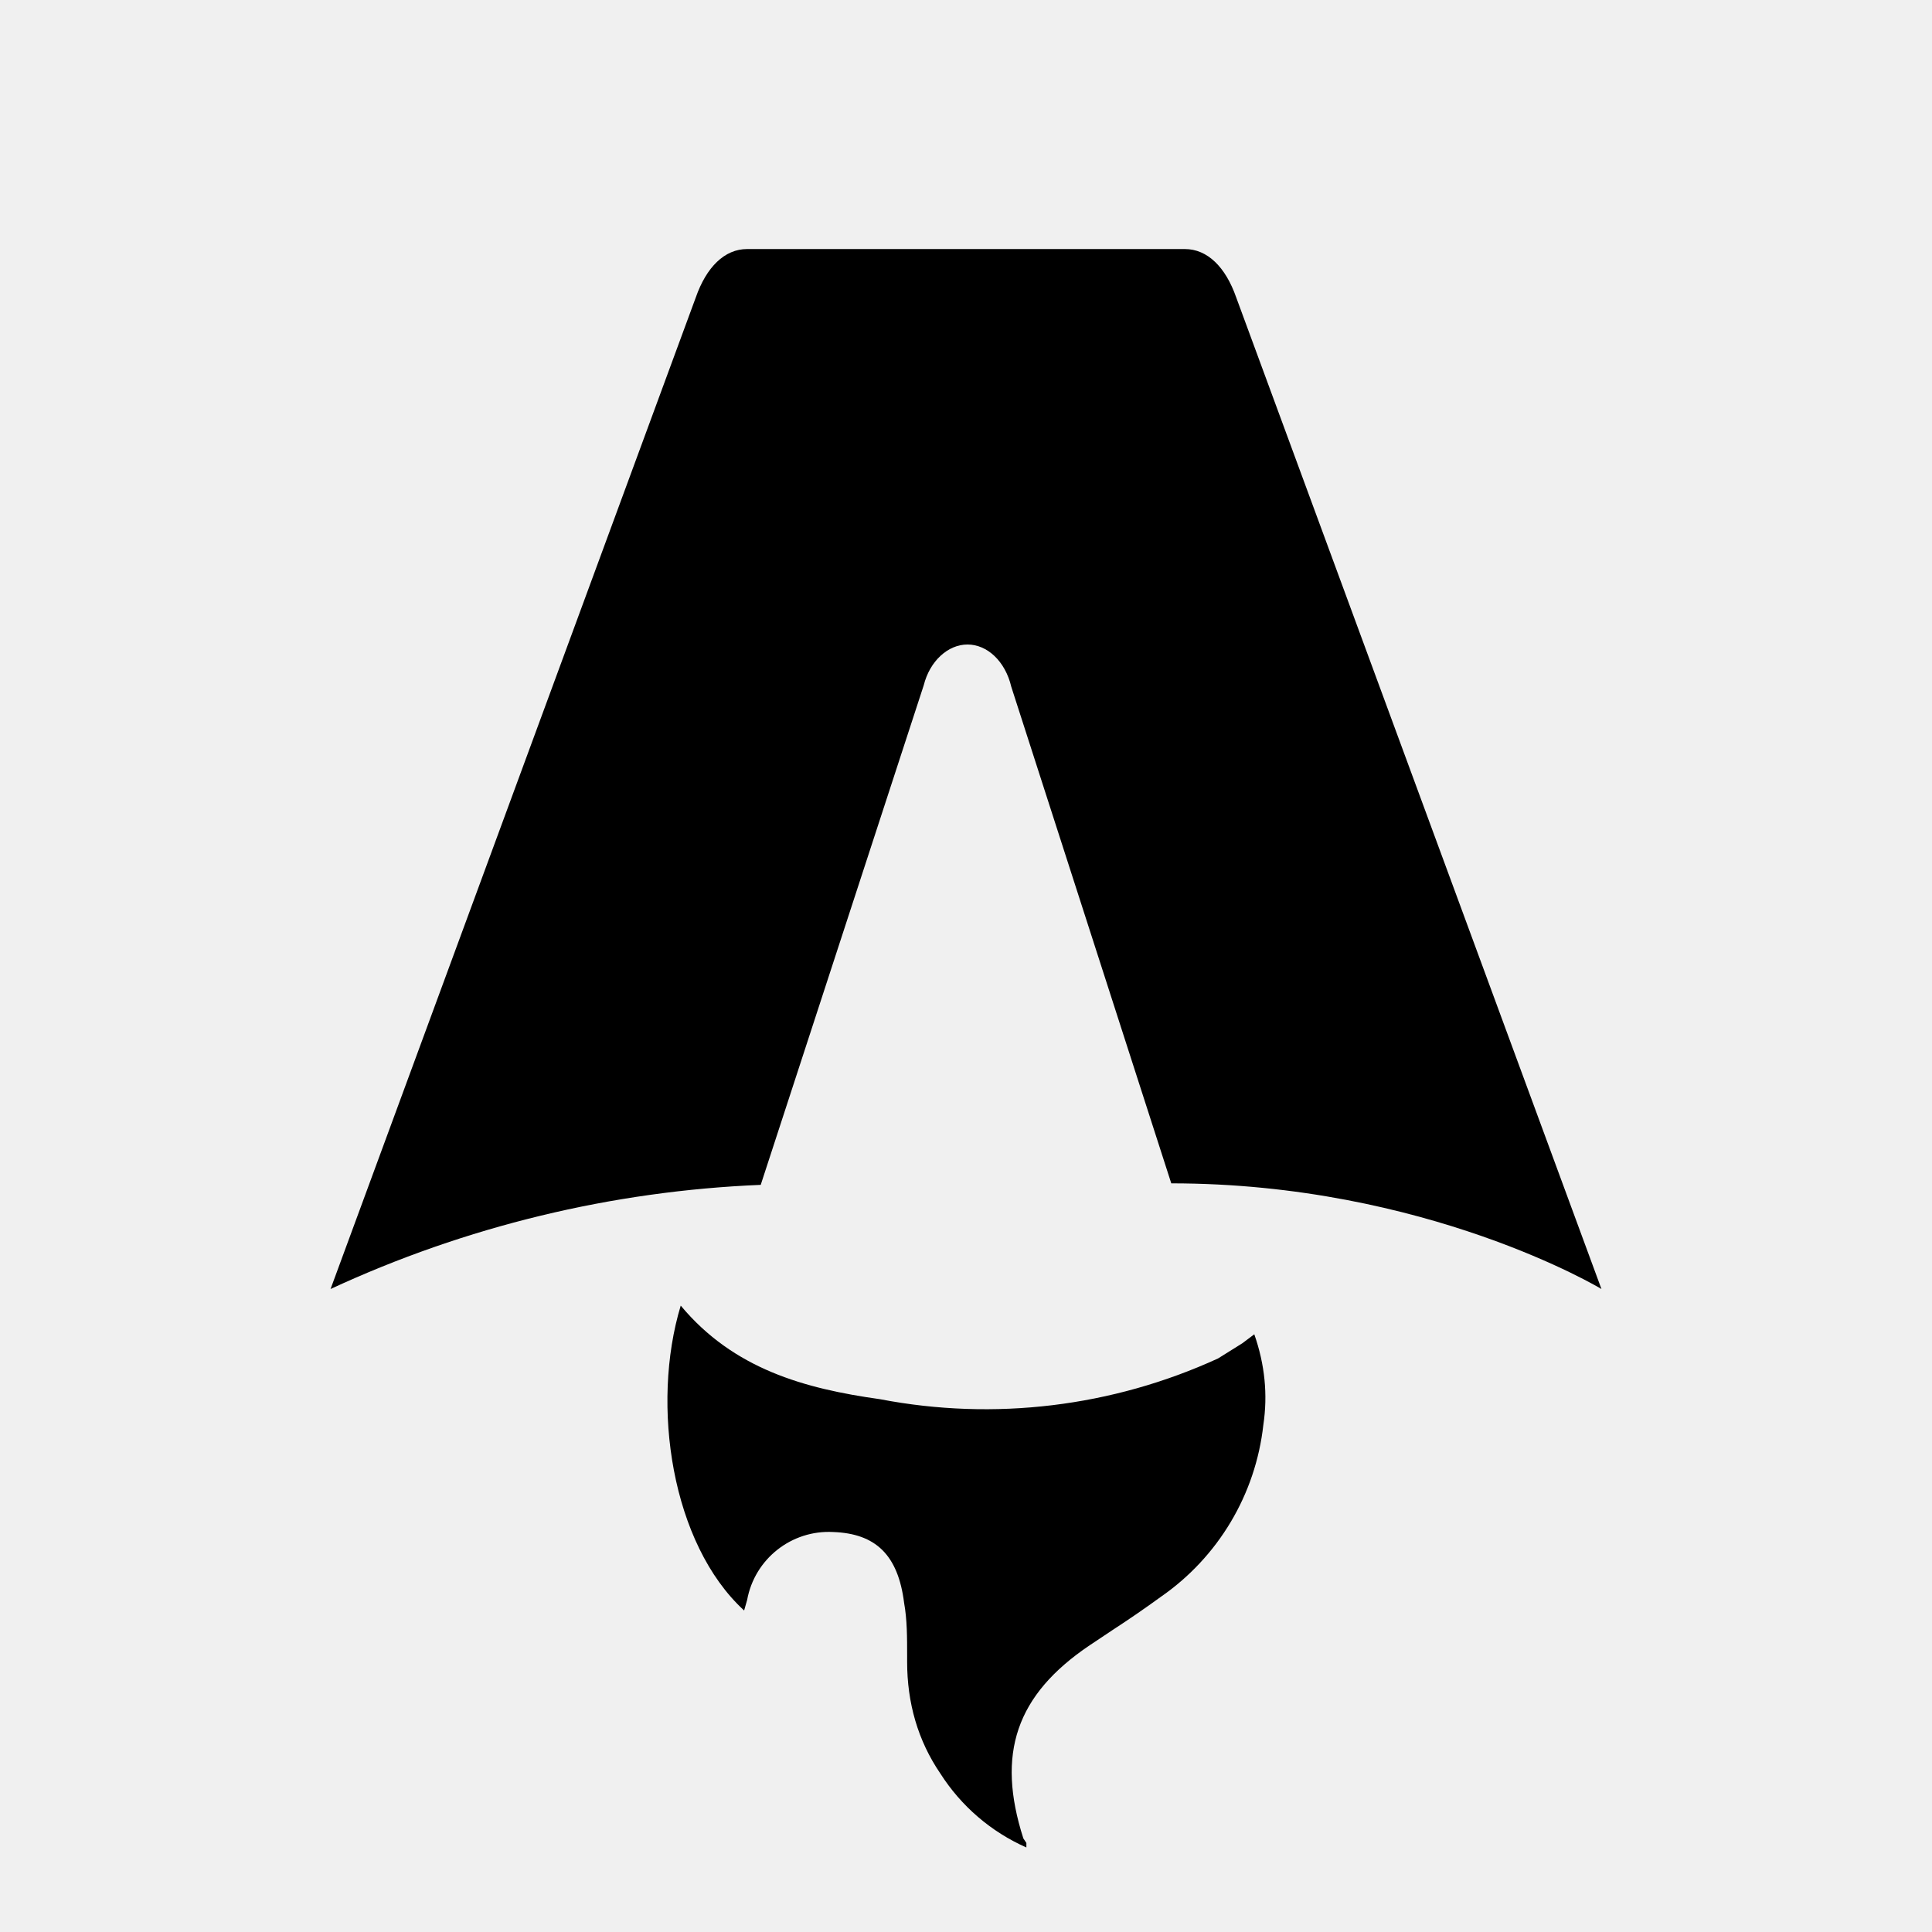
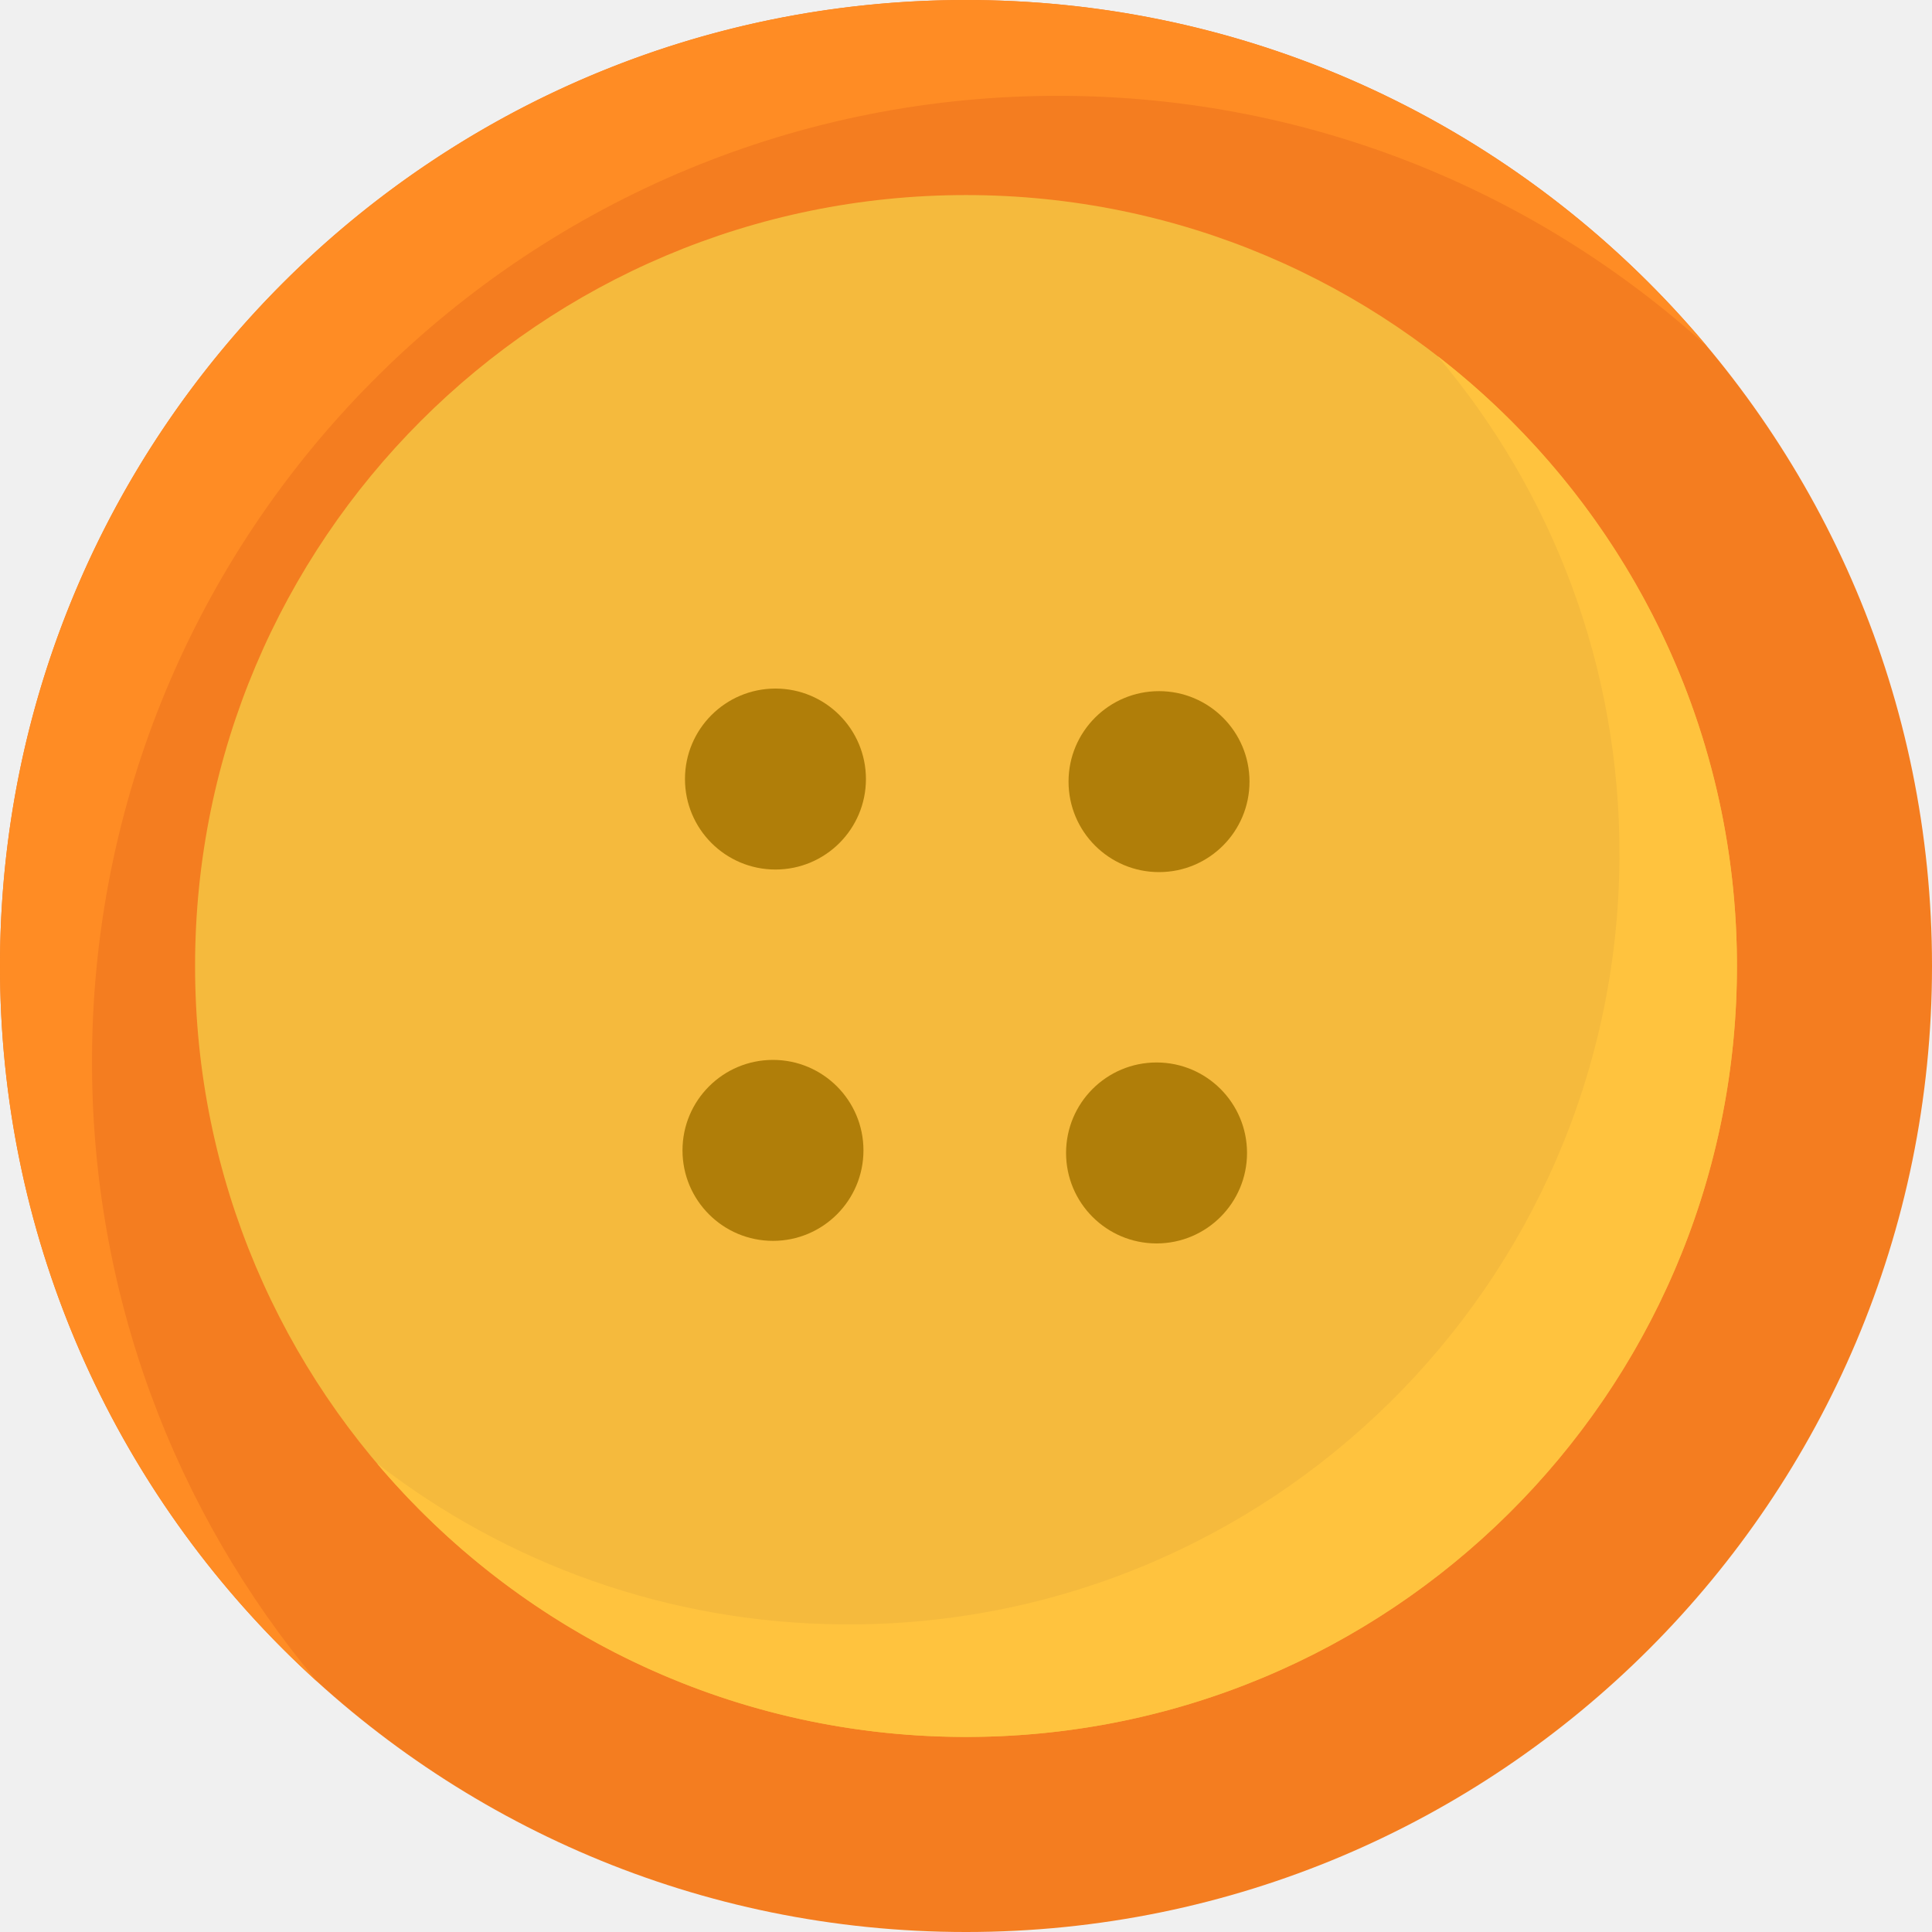
- <svg xmlns="http://www.w3.org/2000/svg" fill="none" viewBox="0 0 128 128">
-   <path d="M50.4 78.5a75.1 75.1 0 0 0-28.5 6.9l24.2-65.7c.7-2 1.9-3.2 3.4-3.2h29c1.5 0 2.7 1.2 3.4 3.2l24.2 65.7s-11.6-7-28.5-7L67 45.5c-.4-1.7-1.6-2.8-2.9-2.8-1.3 0-2.5 1.1-2.9 2.7L50.4 78.5Zm-1.1 28.2Zm-4.2-20.2c-2 6.6-.6 15.8 4.2 20.2a17.5 17.5 0 0 1 .2-.7 5.5 5.5 0 0 1 5.7-4.5c2.8.1 4.3 1.5 4.7 4.7.2 1.1.2 2.3.2 3.5v.4c0 2.7.7 5.2 2.2 7.4a13 13 0 0 0 5.7 4.9v-.3l-.2-.3c-1.8-5.6-.5-9.5 4.4-12.8l1.5-1a73 73 0 0 0 3.2-2.2 16 16 0 0 0 6.8-11.4c.3-2 .1-4-.6-6l-.8.6-1.6 1a37 37 0 0 1-22.4 2.7c-5-.7-9.7-2-13.2-6.2Z" />
-   <style>
-         path { fill: #000; }
-         @media (prefers-color-scheme: dark) {
-             path { fill: #FFF; }
-         }
-     </style>
+ <svg xmlns="http://www.w3.org/2000/svg" height="800px" width="800px" version="1.1" id="Layer_1" viewBox="0 0 512.001 512.001" xml:space="preserve">
+   <circle style="fill:#F47D20;" cx="256.001" cy="256.001" r="256.001" />
+   <path style="fill:#FF8C24;" d="M24.386,279.684C25.331,138.302,140.708,24.455,282.09,25.4  c65.615,0.438,125.289,25.536,170.32,66.429c-46.586-55.681-116.415-91.3-194.7-91.823C116.329-0.939,0.95,112.908,0.006,254.29  C-0.5,330.056,31.971,398.343,83.969,445.564C46.42,400.686,23.965,342.781,24.386,279.684z" />
+   <circle style="fill:#F5BA3D;" cx="256.001" cy="256.001" r="204.306" />
+   <path style="fill:#FFC33E;" d="M380.965,94.366c30.365,35.925,48.549,82.45,48.21,133.176  c-0.754,112.836-92.836,203.696-205.672,202.941c-46.582-0.312-89.409-16.198-123.6-42.673  c37.179,43.987,92.623,72.08,154.732,72.495c112.836,0.754,204.918-90.107,205.672-202.941  C460.75,191.111,429.596,132.023,380.965,94.366z" />
+   <g>
+     <circle style="fill:#B07E09;" cx="205.504" cy="206.456" r="23.978" />
+     <circle style="fill:#B07E09;" cx="307.154" cy="207.139" r="23.978" />
+     <circle style="fill:#B07E09;" cx="204.847" cy="304.863" r="23.978" />
+     <circle style="fill:#B07E09;" cx="306.498" cy="305.545" r="23.978" />
+   </g>
</svg>
